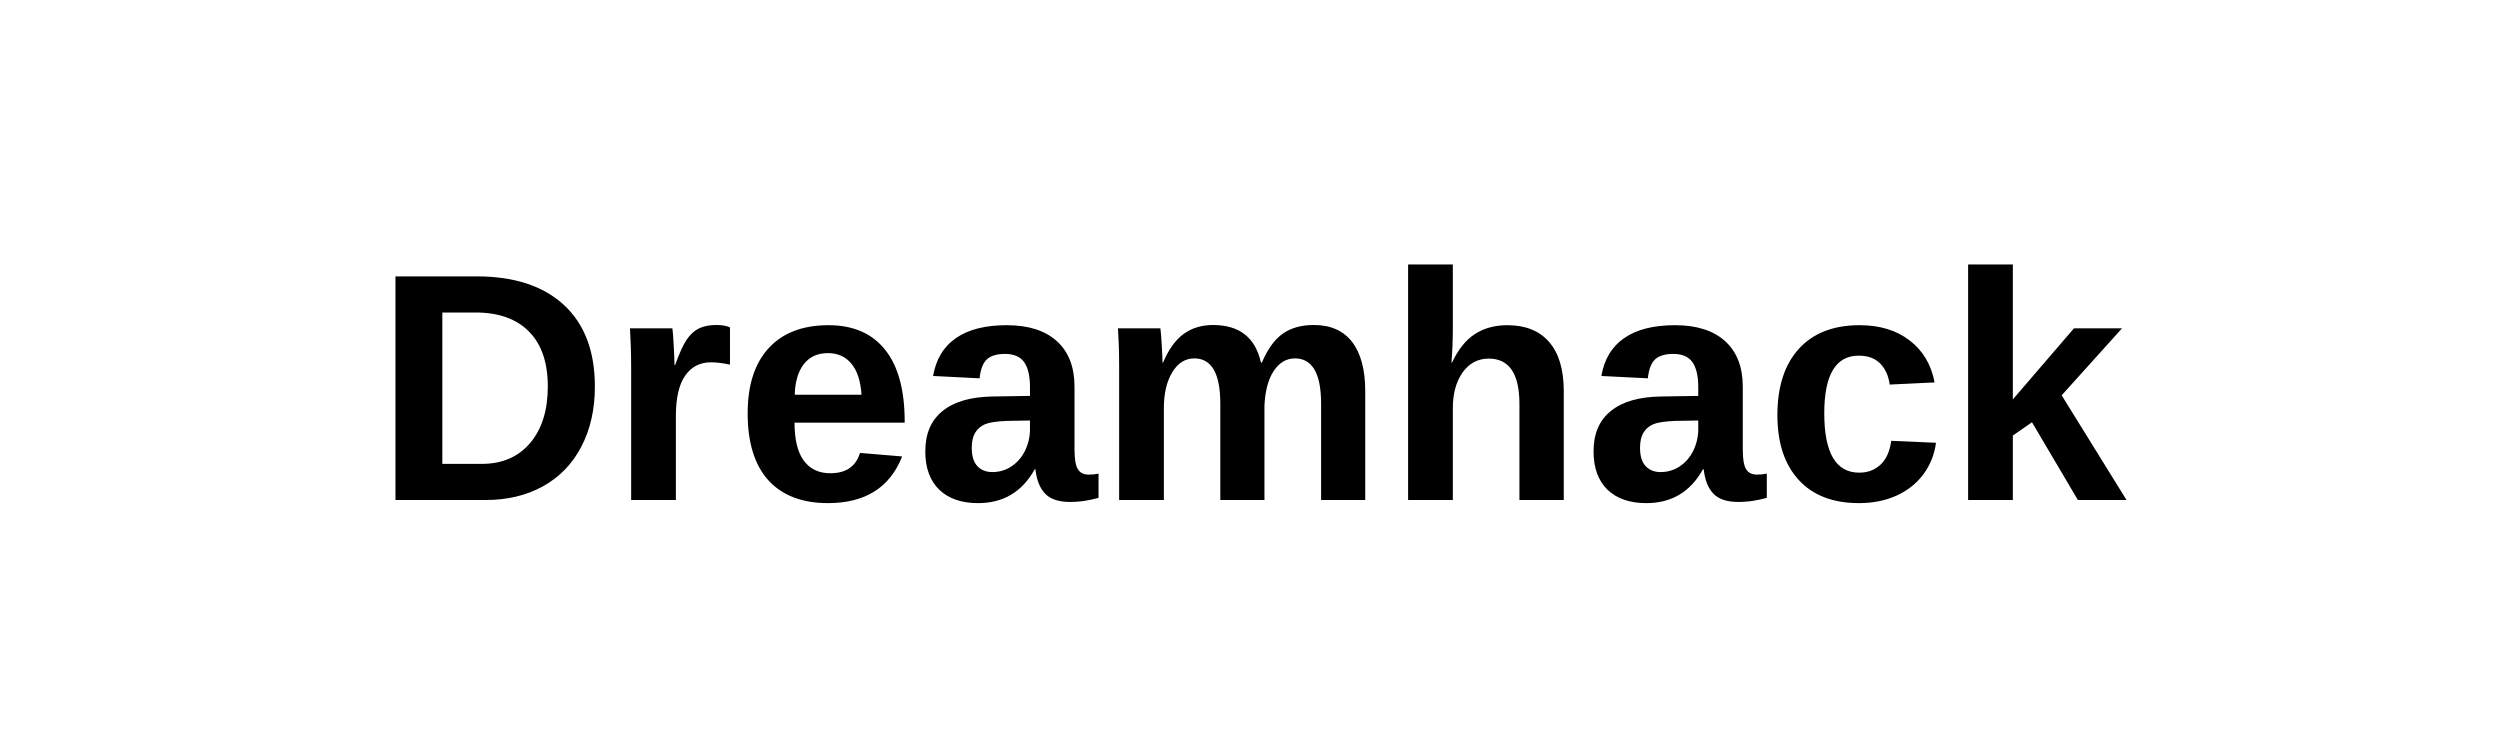
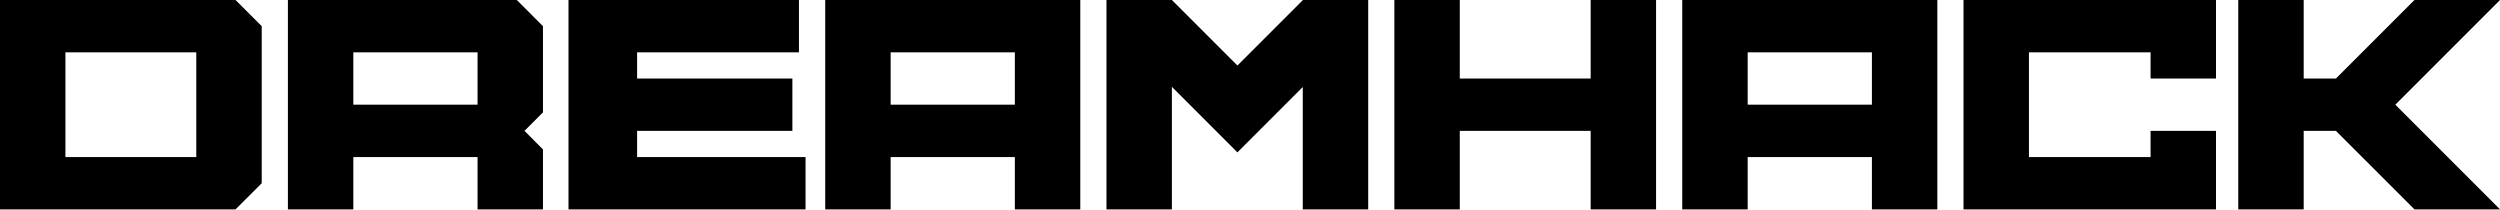
- <svg xmlns="http://www.w3.org/2000/svg" viewBox="0 0 200 60" preserveAspectRatio="xMidYMid meet">
-   <text x="100" y="40" text-anchor="middle" font-family="Arial, Helvetica, sans-serif" font-weight="700" font-size="26" fill="#000">Dreamhack</text>
+ <svg xmlns="http://www.w3.org/2000/svg" width="429.073mm" height="35.937mm" viewBox="0 0 429.073 35.937" version="1.1" id="svg1">
+   <defs id="defs1" />
+   <path id="path14" d="M -4.6161481e-6,0.002 V 35.937 H 40.427 L 44.919,31.445 V 4.493 L 40.427,0.002 Z M 60.641,8.985 H 81.963 V 17.969 H 60.641 Z M 49.412,0.002 V 35.937 h 11.229 v -8.985 h 21.322 v 8.985 H 93.19 V 25.638 l -3.175,-3.177 3.175,-3.177 V 4.493 L 88.701,0.002 Z M 11.229,8.985 H 33.689 V 26.954 H 11.229 Z M 97.571,0.002 V 35.937 h 40.684 v -8.985 h -28.91 v -4.491 h 26.651 V 13.478 H 109.345 V 8.985 h 27.779 V 0.002 Z M 152.859,8.985 h 21.32 V 17.969 H 152.859 Z M 141.63,0.002 V 35.937 h 11.229 v -8.985 h 21.32 v 8.985 h 11.231 V 0.002 Z m 131.374,0 V 13.476 H 250.541 V 0.002 H 239.312 V 35.937 h 11.229 v -13.476 h 22.463 v 13.476 h 11.227 V 0.002 Z m 26.949,8.983 h 21.322 V 17.969 H 299.953 Z M 288.724,0.002 V 35.937 h 11.229 v -8.985 h 21.322 v 8.985 h 11.229 V 0.002 Z m 48.272,0 V 35.937 h 43.333 v -13.476 h -11.229 v 4.491 H 348.225 V 8.985 h 20.876 v 4.491 h 11.229 V 0.002 Z m -113.372,-0.002 -0.002,0.002 h -0.03 v 0.032 L 212.378,11.247 201.131,0.002 v -0.002 l -0.002,0.002 H 189.902 V 35.937 h 11.229 v -21.033 l 11.247,11.247 11.215,-11.215 v 21.001 h 11.229 V 0.002 H 223.624 Z M 414.39,0.002 400.914,13.476 h -5.533 V 0.002 H 384.152 V 35.937 h 11.229 v -13.476 h 5.533 l 13.476,13.474 h 14.683 L 411.106,17.969 429.073,0.002 Z" style="fill:#000000;fill-opacity:1;fill-rule:nonzero;stroke:none;stroke-width:1.764" />
</svg>
